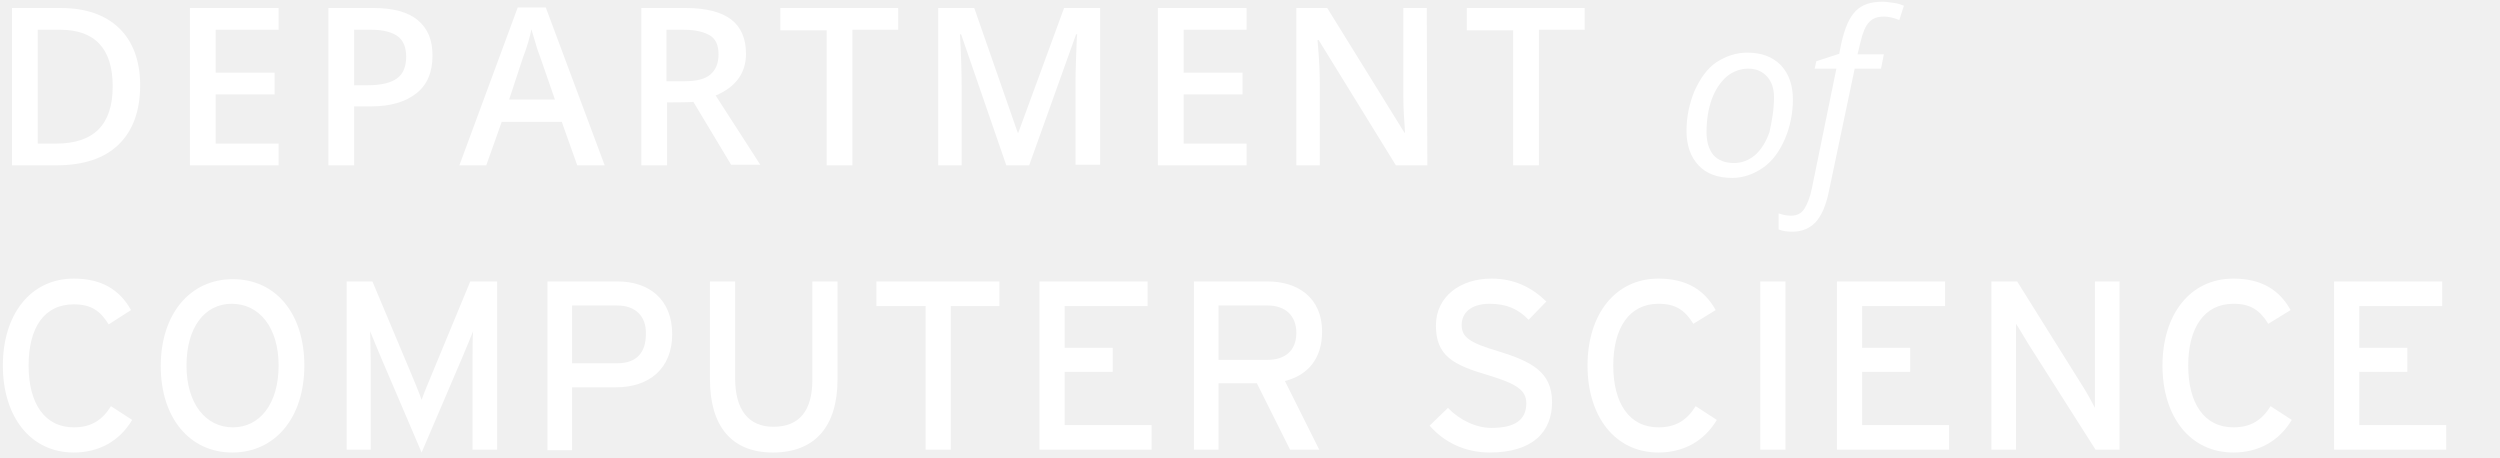
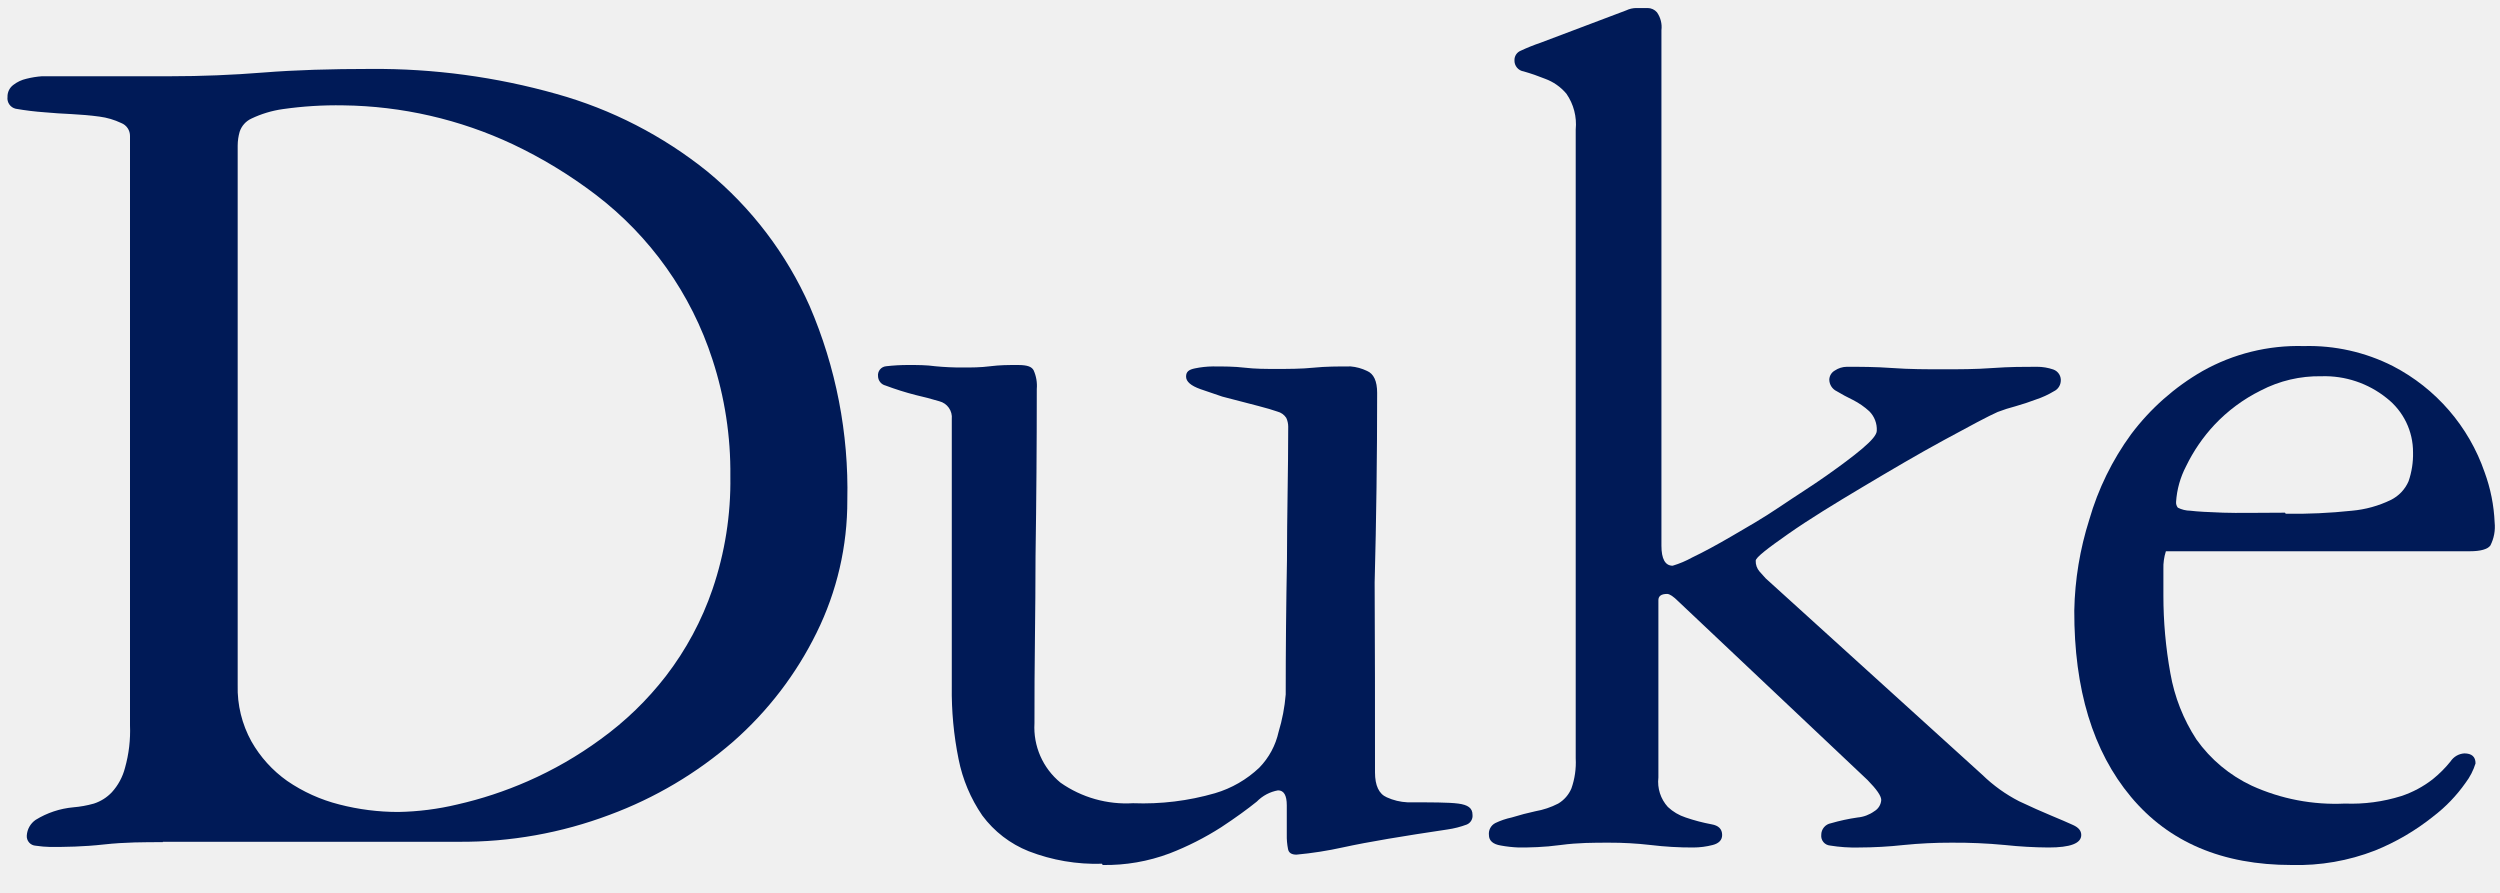
- <svg xmlns="http://www.w3.org/2000/svg" version="1.1" x="0px" y="0px" viewBox="0 0 437 80" style="enable-background:new 0 0 437 80;" xml:space="preserve">
-   <style type="text/css">
-     .st0{display:none;}
-     .st1{display:inline;}
-     .st2{fill:#FFFFFF;}
-     .st3{display:none;fill:#FFFFFF;}
- </style>
-   <g id="Layer_2" class="st0">
-     <rect x="0.4" y="0.3" class="st1" width="436.6" height="79.7" />
-   </g>
-   <g id="Layer_3">
-     <g>
-       <path class="st2" d="M12.9,79.1c-7.6,0-12.4-6.3-12.4-15.2s4.8-15.2,12.4-15.2c4.8,0,8,1.9,10,5.5L19,56.7             c-1.5-2.4-3.1-3.5-6.1-3.5C7.7,53.2,5,57.3,5,63.9s2.8,10.8,7.9,10.8c3.1,0,5-1.3,6.5-3.7l3.7,2.4C20.9,77.1,17.3,79.1,12.9,79.1z             " />
-       <path class="st2" d="M40.6,79.1c-7.4,0-12.5-6-12.5-15.1s5.1-15.2,12.6-15.2c7.5,0,12.5,6,12.5,15.1S48.1,79.1,40.6,79.1z              M40.5,53.1c-4.7,0-7.9,4.1-7.9,10.8s3.4,10.8,8.1,10.8c4.7,0,8-4.1,8-10.8S45.3,53.1,40.5,53.1z" />
-       <path class="st2" d="M82.6,78.6V63.1c0-1.8,0-4.3,0.1-5.2c-0.3,0.8-1.2,2.9-1.9,4.6l-7.1,16.6l-7.1-16.6c-0.7-1.7-1.6-3.8-1.9-4.6             c0,0.8,0.1,3.4,0.1,5.2v15.5h-4.2V49.2h4.5l6.6,15.7c0.7,1.7,1.6,3.8,2,5c0.4-1.2,1.3-3.3,2-5l6.5-15.7h4.7v29.4H82.6z" />
-       <path class="st2" d="M107.7,67.7H100v11h-4.3V49.2H108c5.4,0,9.5,3.1,9.5,9.2C117.5,64.5,113.4,67.7,107.7,67.7z M107.9,53.4H100             v10.1h7.9c3.4,0,5-1.9,5-5.1C113,55.2,111,53.4,107.9,53.4z" />
-       <path class="st2" d="M135.1,79.1c-7.3,0-11-4.7-11-12.8V49.2h4.4v16.9c0,5.5,2.3,8.5,6.7,8.5c4.6,0,6.8-2.9,6.8-8.2V49.2h4.4v17.1             C146.4,74.6,142.4,79.1,135.1,79.1z" />
-       <path class="st2" d="M166.2,53.5v25.1h-4.4V53.5h-8.6v-4.3h21.5v4.3H166.2z" />
-       <path class="st2" d="M181.7,78.6V49.2h18.9v4.3h-14.5v7.3h8.4V65h-8.4v9.3h15.2v4.3H181.7z" />
-       <path class="st2" d="M224.6,66.6l6,12h-5.1L219.7,67H213v11.6h-4.3V49.2h12.9c5.1,0,9.5,2.7,9.5,8.8             C231.1,62.7,228.6,65.6,224.6,66.6z M221.6,53.4H213v9.5h8.6c2.9,0,5-1.5,5-4.7C226.6,55.1,224.6,53.4,221.6,53.4z" />
-       <path class="st2" d="M260.4,79.1c-4.3,0-8-1.8-10.5-4.7l3.2-3.1c2,2.1,4.9,3.5,7.6,3.5c4.1,0,6.1-1.4,6.1-4.3             c0-2.3-1.7-3.4-6.6-4.9c-6.2-1.8-9.2-3.4-9.2-8.7c0-5.1,4.3-8.2,9.7-8.2c4,0,7,1.5,9.6,4l-3.1,3.2c-1.8-1.9-3.9-2.8-6.8-2.8             c-3.4,0-4.9,1.7-4.9,3.7c0,2.1,1.3,3.1,6.4,4.6c5.8,1.8,9.4,3.6,9.4,8.9C271.3,75.5,267.9,79.1,260.4,79.1z" />
-       <path class="st2" d="M289.9,79.1c-7.6,0-12.4-6.3-12.4-15.2s4.8-15.2,12.4-15.2c4.8,0,8,1.9,10,5.5l-3.9,2.4             c-1.5-2.4-3.1-3.5-6.1-3.5c-5.1,0-7.9,4.2-7.9,10.8s2.8,10.8,7.9,10.8c3.1,0,5-1.3,6.5-3.7l3.7,2.4             C297.9,77.1,294.3,79.1,289.9,79.1z" />
-       <path class="st2" d="M307.7,78.6V49.2h4.4v29.4H307.7z" />
-       <path class="st2" d="M321.1,78.6V49.2h18.9v4.3h-14.5v7.3h8.4V65h-8.4v9.3h15.2v4.3H321.1z" />
-       <path class="st2" d="M366.3,78.6l-11.7-18.4c-0.7-1.1-1.7-2.9-2.2-3.6c0,1.1,0,5.2,0,6.8v15.2h-4.3V49.2h4.5l11.2,17.9             c0.8,1.2,2,3.4,2.4,4.2c0-1.1,0-5.3,0-6.9V49.2h4.3v29.4H366.3z" />
-       <path class="st2" d="M390.4,79.1c-7.6,0-12.4-6.3-12.4-15.2s4.8-15.2,12.4-15.2c4.8,0,8,1.9,10,5.5l-3.9,2.4             c-1.5-2.4-3.1-3.5-6.1-3.5c-5.1,0-7.9,4.2-7.9,10.8s2.8,10.8,7.9,10.8c3.1,0,5-1.3,6.5-3.7l3.7,2.4             C398.4,77.1,394.8,79.1,390.4,79.1z" />
-       <path class="st2" d="M408,78.6V49.2h18.9v4.3h-14.5v7.3h8.4V65h-8.4v9.3h15.2v4.3H408z" />
-     </g>
-   </g>
-   <g id="svg2">
-     <g id="text4266">
-       <path id="path4332" class="st2" d="M24.5,14.9c0,4.5-1.3,8-3.8,10.4c-2.5,2.4-6.1,3.6-10.9,3.6H2.1V1.4h8.5             c4.4,0,7.8,1.2,10.2,3.5S24.5,10.6,24.5,14.9z M19.7,15.1c0-6.6-3.1-9.9-9.2-9.9H6.6v19.9h3.2C16.4,25.1,19.7,21.8,19.7,15.1z" />
-       <path id="path4334" class="st2" d="M48.7,28.9H33.2V1.4h15.5v3.8h-11v7.5H48v3.8H37.7v8.6h11V28.9z" />
-       <path id="path4336" class="st2" d="M75.6,9.7c0,2.9-0.9,5.1-2.8,6.6s-4.5,2.3-8,2.3h-2.9v10.3h-4.5V1.4h7.9c3.4,0,6,0.7,7.7,2.1             C74.8,5,75.6,7,75.6,9.7z M61.9,14.9h2.4c2.3,0,4-0.4,5.1-1.2S71,11.6,71,9.9c0-1.6-0.5-2.8-1.4-3.5S67.1,5.2,65,5.2h-3.1V14.9z" />
-       <path id="path4338" class="st2" d="M100.9,28.9l-2.7-7.6H87.7L85,28.9h-4.7L90.5,1.3h4.9l10.3,27.6H100.9z M97,17.4l-2.6-7.5             c-0.2-0.5-0.5-1.3-0.8-2.4c-0.3-1.1-0.6-1.9-0.7-2.4c-0.3,1.5-0.8,3.2-1.5,5L89,17.4H97z" />
-       <path id="path4340" class="st2" d="M116.6,14.2h3.1c2.1,0,3.6-0.4,4.5-1.2c0.9-0.8,1.4-1.9,1.4-3.5c0-1.6-0.5-2.7-1.5-3.3             s-2.5-1-4.6-1h-3V14.2z M116.6,17.9v11h-4.5V1.4h7.8c3.5,0,6.2,0.7,7.9,2s2.6,3.3,2.6,6c0,3.4-1.8,5.8-5.3,7.3l7.8,12.1h-5.1             l-6.6-11C121.1,17.9,116.6,17.9,116.6,17.9z" />
-       <path id="path4342" class="st2" d="M149,28.9h-4.5V5.3h-8.1V1.4H157v3.8H149V28.9z" />
-       <path id="path4344" class="st2" d="M175.9,28.9L168,6h-0.2c0.2,3.4,0.3,6.6,0.3,9.6v13.3h-4.1V1.4h6.3l7.6,21.8h0.1L186,1.4h6.3             v27.4H188V15.3c0-1.4,0-3.1,0.1-5.3c0.1-2.2,0.1-3.5,0.2-4h-0.2l-8.2,22.9H175.9L175.9,28.9z" />
-       <path id="path4346" class="st2" d="M217.9,28.9h-15.5V1.4h15.5v3.8h-11v7.5h10.3v3.8h-10.3v8.6h11V28.9z" />
-       <path id="path4348" class="st2" d="M249.5,28.9H244L230.5,7h-0.2l0.1,1.2c0.2,2.3,0.3,4.5,0.3,6.4v14.3h-4.1V1.4h5.4l13.5,21.8             h0.1c0-0.3-0.1-1.3-0.2-3.1c-0.1-1.8-0.1-3.2-0.1-4.2V1.4h4.1L249.5,28.9L249.5,28.9z" />
-       <path id="path4350" class="st2" d="M269,28.9h-4.5V5.3h-8.1V1.4h20.6v3.8H269V28.9z" />
-       <path id="path4352" class="st3" d="M18,64.1c0,2.4-0.9,4.4-2.6,5.7s-4.2,2.1-7.3,2.1s-5.6-0.5-7.6-1.4v-4.2c1.3,0.6,2.6,1.1,4,1.4             c1.4,0.3,2.7,0.5,3.9,0.5c1.8,0,3.1-0.3,3.9-1c0.9-0.7,1.3-1.6,1.3-2.7c0-1-0.4-1.9-1.2-2.6s-2.4-1.6-4.8-2.5             c-2.5-1-4.3-2.2-5.3-3.5s-1.5-2.9-1.5-4.7c0-2.3,0.8-4.1,2.4-5.4s3.8-2,6.6-2c2.6,0,5.2,0.6,7.8,1.7l-1.4,3.7             c-2.4-1-4.6-1.5-6.5-1.5c-1.5,0-2.6,0.3-3.3,1C5.5,49.2,5.2,50,5.2,51c0,0.7,0.2,1.3,0.5,1.8c0.3,0.5,0.8,1,1.5,1.4s1.9,1,3.7,1.8             c2,0.8,3.5,1.6,4.4,2.3s1.6,1.5,2.1,2.5S18,62.9,18,64.1z" />
-       <path id="path4354" class="st3" d="M50.5,57.8c0,4.5-1.1,7.9-3.4,10.4c-2.2,2.5-5.4,3.7-9.5,3.7c-4.1,0-7.3-1.2-9.6-3.7             c-2.2-2.5-3.3-6-3.3-10.5c0-4.5,1.1-8,3.3-10.4c2.2-2.4,5.4-3.6,9.6-3.6c4.1,0,7.2,1.2,9.5,3.7S50.5,53.3,50.5,57.8z M29.5,57.8             c0,3.4,0.7,5.9,2,7.7c1.4,1.7,3.4,2.6,6.1,2.6c2.7,0,4.7-0.9,6-2.6c1.4-1.7,2-4.3,2-7.7c0-3.4-0.7-5.9-2-7.7             c-1.3-1.7-3.3-2.6-6-2.6c-2.7,0-4.7,0.9-6.1,2.6C30.2,51.9,29.5,54.4,29.5,57.8z" />
-       <path id="path4356" class="st3" d="M70.8,47.6c-2.6,0-4.6,0.9-6.1,2.7s-2.2,4.3-2.2,7.6c0,3.4,0.7,5.9,2.1,7.6             c1.4,1.7,3.5,2.6,6.2,2.6c1.2,0,2.3-0.1,3.4-0.3c1.1-0.2,2.2-0.5,3.4-0.9v3.8c-2.2,0.8-4.6,1.2-7.3,1.2c-4,0-7.1-1.2-9.3-3.6             c-2.2-2.4-3.2-5.9-3.2-10.5c0-2.9,0.5-5.3,1.6-7.5c1.1-2.1,2.6-3.8,4.5-4.9s4.3-1.7,7-1.7c2.8,0,5.4,0.6,7.8,1.8L77,49.2             c-0.9-0.4-1.9-0.8-2.9-1.1C73.1,47.7,72,47.6,70.8,47.6z" />
-       <path id="path4358" class="st3" d="M86.4,71.6V44.1h4.5v27.4H86.4z" />
-       <path id="path4360" class="st3" d="M125.2,57.8c0,4.5-1.1,7.9-3.4,10.4c-2.2,2.5-5.4,3.7-9.5,3.7c-4.1,0-7.3-1.2-9.6-3.7             c-2.2-2.5-3.3-6-3.3-10.5s1.1-8,3.3-10.4c2.2-2.4,5.4-3.6,9.6-3.6c4.1,0,7.2,1.2,9.5,3.7S125.2,53.3,125.2,57.8z M104.3,57.8             c0,3.4,0.7,5.9,2,7.7c1.4,1.7,3.4,2.6,6.1,2.6c2.7,0,4.7-0.9,6-2.6c1.4-1.7,2-4.3,2-7.7c0-3.4-0.7-5.9-2-7.7             c-1.3-1.7-3.3-2.6-6-2.6c-2.7,0-4.7,0.9-6.1,2.6C105,51.9,104.3,54.4,104.3,57.8z" />
-       <path id="path4362" class="st3" d="M133.9,71.6V44.1h4.5v23.6H150v3.8H133.9z" />
-       <path id="path4364" class="st3" d="M182,57.8c0,4.5-1.1,7.9-3.4,10.4c-2.2,2.5-5.4,3.7-9.5,3.7c-4.1,0-7.3-1.2-9.6-3.7             c-2.2-2.5-3.3-6-3.3-10.5s1.1-8,3.3-10.4c2.2-2.4,5.4-3.6,9.6-3.6c4.1,0,7.2,1.2,9.5,3.7C180.9,49.8,182,53.3,182,57.8z M161,57.8             c0,3.4,0.7,5.9,2,7.7c1.4,1.7,3.4,2.6,6.1,2.6c2.7,0,4.7-0.9,6-2.6c1.4-1.7,2-4.3,2-7.7c0-3.4-0.7-5.9-2-7.7             c-1.3-1.7-3.3-2.6-6-2.6c-2.7,0-4.7,0.9-6.1,2.6C161.7,51.9,161,54.4,161,57.8L161,57.8z" />
-       <path id="path4366" class="st3" d="M201.9,56.7H212v13.8c-1.7,0.5-3.2,0.9-4.8,1.1c-1.5,0.2-3.2,0.3-4.9,0.3             c-4.2,0-7.4-1.2-9.6-3.7c-2.3-2.5-3.4-5.9-3.4-10.4c0-4.4,1.3-7.9,3.8-10.4c2.5-2.5,6-3.8,10.5-3.8c2.9,0,5.6,0.6,8.1,1.7             l-1.6,3.7c-2.2-1-4.5-1.5-6.7-1.5c-2.9,0-5.2,0.9-6.9,2.8s-2.6,4.4-2.6,7.5c0,3.4,0.8,5.9,2.3,7.7c1.5,1.7,3.7,2.6,6.6,2.6             c1.5,0,3-0.2,4.7-0.5v-7.1h-5.7L201.9,56.7L201.9,56.7z" />
-       <path id="path4368" class="st3" d="M229.1,56.6l6.5-12.5h4.9l-9.1,16.8v10.6h-4.5V61.1l-9.1-16.9h4.9             C222.6,44.1,229.1,56.6,229.1,56.6z" />
-     </g>
-     <g id="text4278">
-       <path id="path4371" class="st2" d="M305.4,9.2c2.5,0,4.4,0.7,5.9,2.2c1.4,1.5,2.1,3.5,2.1,6c0,2.4-0.5,4.8-1.4,6.9s-2.2,3.9-3.8,5             s-3.4,1.8-5.4,1.8c-2.5,0-4.5-0.7-5.9-2.2c-1.4-1.5-2.1-3.5-2.1-6c0-2.5,0.5-4.8,1.4-7c1-2.2,2.2-3.9,3.8-5             C301.7,9.8,303.5,9.2,305.4,9.2z M310.1,17c0-1.5-0.4-2.7-1.2-3.6c-0.8-0.9-1.9-1.4-3.3-1.4c-1.4,0-2.7,0.5-3.8,1.4             c-1.1,1-2,2.3-2.6,4c-0.6,1.7-0.9,3.6-0.9,5.7c0,1.7,0.4,3,1.2,4c0.8,0.9,2,1.4,3.6,1.4c1.4,0,2.6-0.5,3.7-1.4             c1.1-1,1.9-2.3,2.5-4C309.7,21.3,310.1,19.2,310.1,17z" />
-       <path id="path4373" class="st2" d="M313.3,40.5c-0.9,0-1.7-0.1-2.4-0.4v-2.8c0.8,0.3,1.6,0.4,2.2,0.4c1,0,1.8-0.4,2.3-1.2             c0.5-0.8,1-2,1.3-3.5L321,12h-3.8l0.3-1.3l4-1.3l0.4-2c0.6-2.6,1.4-4.4,2.5-5.5c1.1-1.1,2.6-1.6,4.7-1.6c0.5,0,1.2,0.1,1.9,0.2             c0.8,0.1,1.3,0.3,1.8,0.5L332,3.5c-1-0.4-1.9-0.6-2.7-0.6c-1.1,0-2,0.3-2.6,1c-0.6,0.6-1.1,1.8-1.5,3.5l-0.5,2.1h4.6l-0.5,2.5             h-4.6l-4.5,21.4c-0.5,2.5-1.3,4.3-2.3,5.4S315,40.5,313.3,40.5z" />
-     </g>
-   </g>
+ <svg xmlns="http://www.w3.org/2000/svg" data-name="Duke Wordmark" viewBox="0 0 140 50">
+   <style>.duke_wordmark{fill:#001a57}</style>
+   <path class="duke_wordmark" d="M9.12 47.16c-1 0-2.13 0-3.3.13s-2.17.14-3 .14a6.48 6.48 0 0 1-.82-.07.53.53 0 0 1-.5-.57 1.15 1.15 0 0 1 .5-.88 4.85 4.85 0 0 1 2.1-.7A6.05 6.05 0 0 0 5.26 45a2.4 2.4 0 0 0 1-.63A3.22 3.22 0 0 0 7 43a7.65 7.65 0 0 0 .28-2.38v-33a.77.77 0 0 0-.49-.73 4.07 4.07 0 0 0-1.22-.36c-.52-.07-1-.11-1.55-.14s-1-.05-1.5-.1a16 16 0 0 1-1.64-.2.6.6 0 0 1-.46-.66.81.81 0 0 1 .32-.67 1.87 1.87 0 0 1 .74-.35 5.09 5.09 0 0 1 .87-.14H9.54c1.73 0 3.48-.07 5.23-.21s3.76-.2 6-.2a37.25 37.25 0 0 1 10.39 1.4 23.58 23.58 0 0 1 8.46 4.35 20.55 20.55 0 0 1 5.72 7.53A26 26 0 0 1 47.45 28a16.63 16.63 0 0 1-1.72 7.43 19.63 19.63 0 0 1-4.67 6.1 22.44 22.44 0 0 1-6.92 4.1 23.47 23.47 0 0 1-8.45 1.51H9.12m4.19-8.77a6.18 6.18 0 0 0 .77 3.15 6.85 6.85 0 0 0 2 2.21A9.08 9.08 0 0 0 19 45.05a13.17 13.17 0 0 0 3.31.42 15.3 15.3 0 0 0 3.3-.42 21.91 21.91 0 0 0 3.94-1.3 21.5 21.5 0 0 0 4.08-2.35 17.8 17.8 0 0 0 3.66-3.54A17 17 0 0 0 39.9 33a18.73 18.73 0 0 0 1-6.34 20.31 20.31 0 0 0-1-6.52 18.94 18.94 0 0 0-6.57-9.26 26.13 26.13 0 0 0-4.61-2.8 23 23 0 0 0-9.5-2.18 21.24 21.24 0 0 0-3.38.21 6.06 6.06 0 0 0-1.76.53 1.24 1.24 0 0 0-.66.74 2.87 2.87 0 0 0-.11.77zm48.4 10a10.45 10.45 0 0 1-4.1-.7 6 6 0 0 1-2.6-2 8.49 8.49 0 0 1-1.33-3.16 19.16 19.16 0 0 1-.38-4.07v-3.58-3.92-4-3.47a.93.93 0 0 0-.7-1c-.44-.13-.88-.25-1.33-.35a16.37 16.37 0 0 1-1.68-.53.55.55 0 0 1-.42-.52.5.5 0 0 1 .45-.56 10.64 10.64 0 0 1 1.26-.07c.51 0 1 0 1.5.07a15 15 0 0 0 1.52.07c.51 0 1 0 1.55-.07s1-.07 1.55-.07.77.1.88.29a2.11 2.11 0 0 1 .18 1.05q0 4.7-.07 9.36c0 3.1-.07 6.22-.06 9.36a4 4 0 0 0 1.46 3.33 6.4 6.4 0 0 0 4.06 1.15 14.53 14.53 0 0 0 4.59-.56 6.12 6.12 0 0 0 2.48-1.43 4.14 4.14 0 0 0 1.08-2 10.05 10.05 0 0 0 .4-2.1q0-3.78.07-7.5c0-2.47.07-5 .07-7.5a1.17 1.17 0 0 0-.11-.49.83.83 0 0 0-.49-.35c-.26-.09-.62-.2-1.09-.32s-1.12-.29-2-.52l-1.23-.42c-.53-.19-.8-.42-.8-.7s.16-.39.49-.46a5.27 5.27 0 0 1 1-.11c.61 0 1.2 0 1.79.07s1.18.07 1.79.07 1.39 0 2.07-.07 1.37-.07 2.08-.07a2.63 2.63 0 0 1 .91.25q.57.24.57 1.23 0 5.33-.14 10.62c.02 3.53.02 7.07.02 10.63 0 .74.22 1.21.66 1.4a3.13 3.13 0 0 0 1.16.28c1.35 0 2.3 0 2.84.07s.8.25.8.62a.53.53 0 0 1-.31.55 5.14 5.14 0 0 1-1.09.28c-2.48.37-4.42.69-5.84 1a21 21 0 0 1-2.62.41c-.27 0-.43-.1-.47-.31a3.7 3.7 0 0 1-.07-.81V45.1c0-.56-.16-.84-.49-.84a2.2 2.2 0 0 0-1.19.63c-.52.42-1.18.9-2 1.44a16.23 16.23 0 0 1-2.88 1.46 10.18 10.18 0 0 1-3.75.65M88.24 7.25a3 3 0 0 0-.52-2 2.82 2.82 0 0 0-1.2-.84A11.82 11.82 0 0 0 85.33 4a.61.61 0 0 1-.52-.63.56.56 0 0 1 .35-.53 10.9 10.9 0 0 1 1.12-.45L91.07.58a1.32 1.32 0 0 1 .56-.13h.64a.69.69 0 0 1 .52.24 1.43 1.43 0 0 1 .25 1v28.87c0 .74.21 1.12.63 1.12a5.48 5.48 0 0 0 1.09-.46c.63-.3 1.37-.7 2.21-1.19s1.74-1 2.7-1.65 1.83-1.19 2.62-1.75 1.47-1.06 2-1.51.81-.78.81-1a1.44 1.44 0 0 0-.42-1.09 4.1 4.1 0 0 0-.91-.63c-.33-.16-.63-.32-.91-.49a.73.73 0 0 1-.42-.66.61.61 0 0 1 .31-.5 1.23 1.23 0 0 1 .67-.21c.74 0 1.6 0 2.56.07s1.9.07 2.83.07 1.81 0 2.77-.07 1.79-.07 2.49-.07a2.8 2.8 0 0 1 .91.15.63.63 0 0 1 .42.69.67.67 0 0 1-.38.53 4.9 4.9 0 0 1-1 .46c-.37.14-.76.27-1.15.38a9.34 9.34 0 0 0-1 .32c-.52.23-1.51.76-3 1.57s-3 1.7-4.56 2.63-3 1.81-4.17 2.63-1.82 1.32-1.82 1.5a.88.88 0 0 0 .21.6l.35.39 12.13 11a8.55 8.55 0 0 0 2.06 1.48c.68.32 1.28.59 1.79.8s.92.39 1.23.53.46.32.46.56c0 .47-.61.7-1.83.7a24.49 24.49 0 0 1-2.45-.14 29.53 29.53 0 0 0-3-.13 26.32 26.32 0 0 0-2.66.13 23.65 23.65 0 0 1-2.52.14 8.66 8.66 0 0 1-1.61-.11.54.54 0 0 1-.49-.59.66.66 0 0 1 .55-.66 10.85 10.85 0 0 1 1.48-.32 1.89 1.89 0 0 0 .94-.35.79.79 0 0 0 .39-.63c0-.23-.26-.6-.77-1.12l-10.59-10q-.42-.42-.63-.42c-.33 0-.49.12-.49.35v9.93a2.09 2.09 0 0 0 .53 1.65 2.64 2.64 0 0 0 1 .59 10.17 10.17 0 0 0 1.44.38q.6.1.6.6c0 .28-.18.47-.53.56a4.4 4.4 0 0 1-1.09.14 19.27 19.27 0 0 1-2.39-.14 19.92 19.92 0 0 0-2.32-.13c-.85 0-1.75 0-2.71.13s-1.74.14-2.35.14a7.07 7.07 0 0 1-1-.11c-.44-.07-.67-.27-.67-.59a.67.67 0 0 1 .36-.67 4.07 4.07 0 0 1 .91-.31c.46-.14.91-.26 1.33-.35a4.45 4.45 0 0 0 1.28-.43 1.8 1.8 0 0 0 .74-.85 4.37 4.37 0 0 0 .24-1.68V7.25" />
+   <path class="duke_wordmark" d="M121.29 30.87a2.94 2.94 0 0 0-.14 1v1.48a24.35 24.35 0 0 0 .39 4.35 9.88 9.88 0 0 0 1.46 3.71 7.94 7.94 0 0 0 3.1 2.59 11.29 11.29 0 0 0 5.22 1 9.33 9.33 0 0 0 3.15-.42 5.86 5.86 0 0 0 1.76-.94 6.55 6.55 0 0 0 1-1 1 1 0 0 1 .77-.45c.42 0 .63.19.63.56a3.53 3.53 0 0 1-.56 1.09 8.59 8.59 0 0 1-1.82 1.89 13 13 0 0 1-3.25 1.9 12 12 0 0 1-4.67.81q-5.81 0-9-3.82t-3.17-10.43a17.94 17.94 0 0 1 .84-5.09 15.3 15.3 0 0 1 2.34-4.78 13.29 13.29 0 0 1 4-3.54 10.93 10.93 0 0 1 5.67-1.4A10.41 10.41 0 0 1 134 20.5a10.58 10.58 0 0 1 5.14 5.95 9.3 9.3 0 0 1 .56 2.81 2.31 2.31 0 0 1-.24 1.29c-.16.21-.55.32-1.15.32h-17.02m6.71-2.1a30.62 30.62 0 0 0 3.71-.17 6.26 6.26 0 0 0 2.17-.6 2.09 2.09 0 0 0 1-1.05 4.64 4.64 0 0 0 .25-1.61 3.83 3.83 0 0 0-1.48-3.05 5.55 5.55 0 0 0-3.65-1.22 7.07 7.07 0 0 0-3.4.8 9.14 9.14 0 0 0-2.6 1.93 9.37 9.37 0 0 0-1.58 2.31 5 5 0 0 0-.56 2 .46.46 0 0 0 .1.32 1.57 1.57 0 0 0 .7.17c.4.05 1 .08 1.83.11s2 0 3.47 0z" />
</svg>
